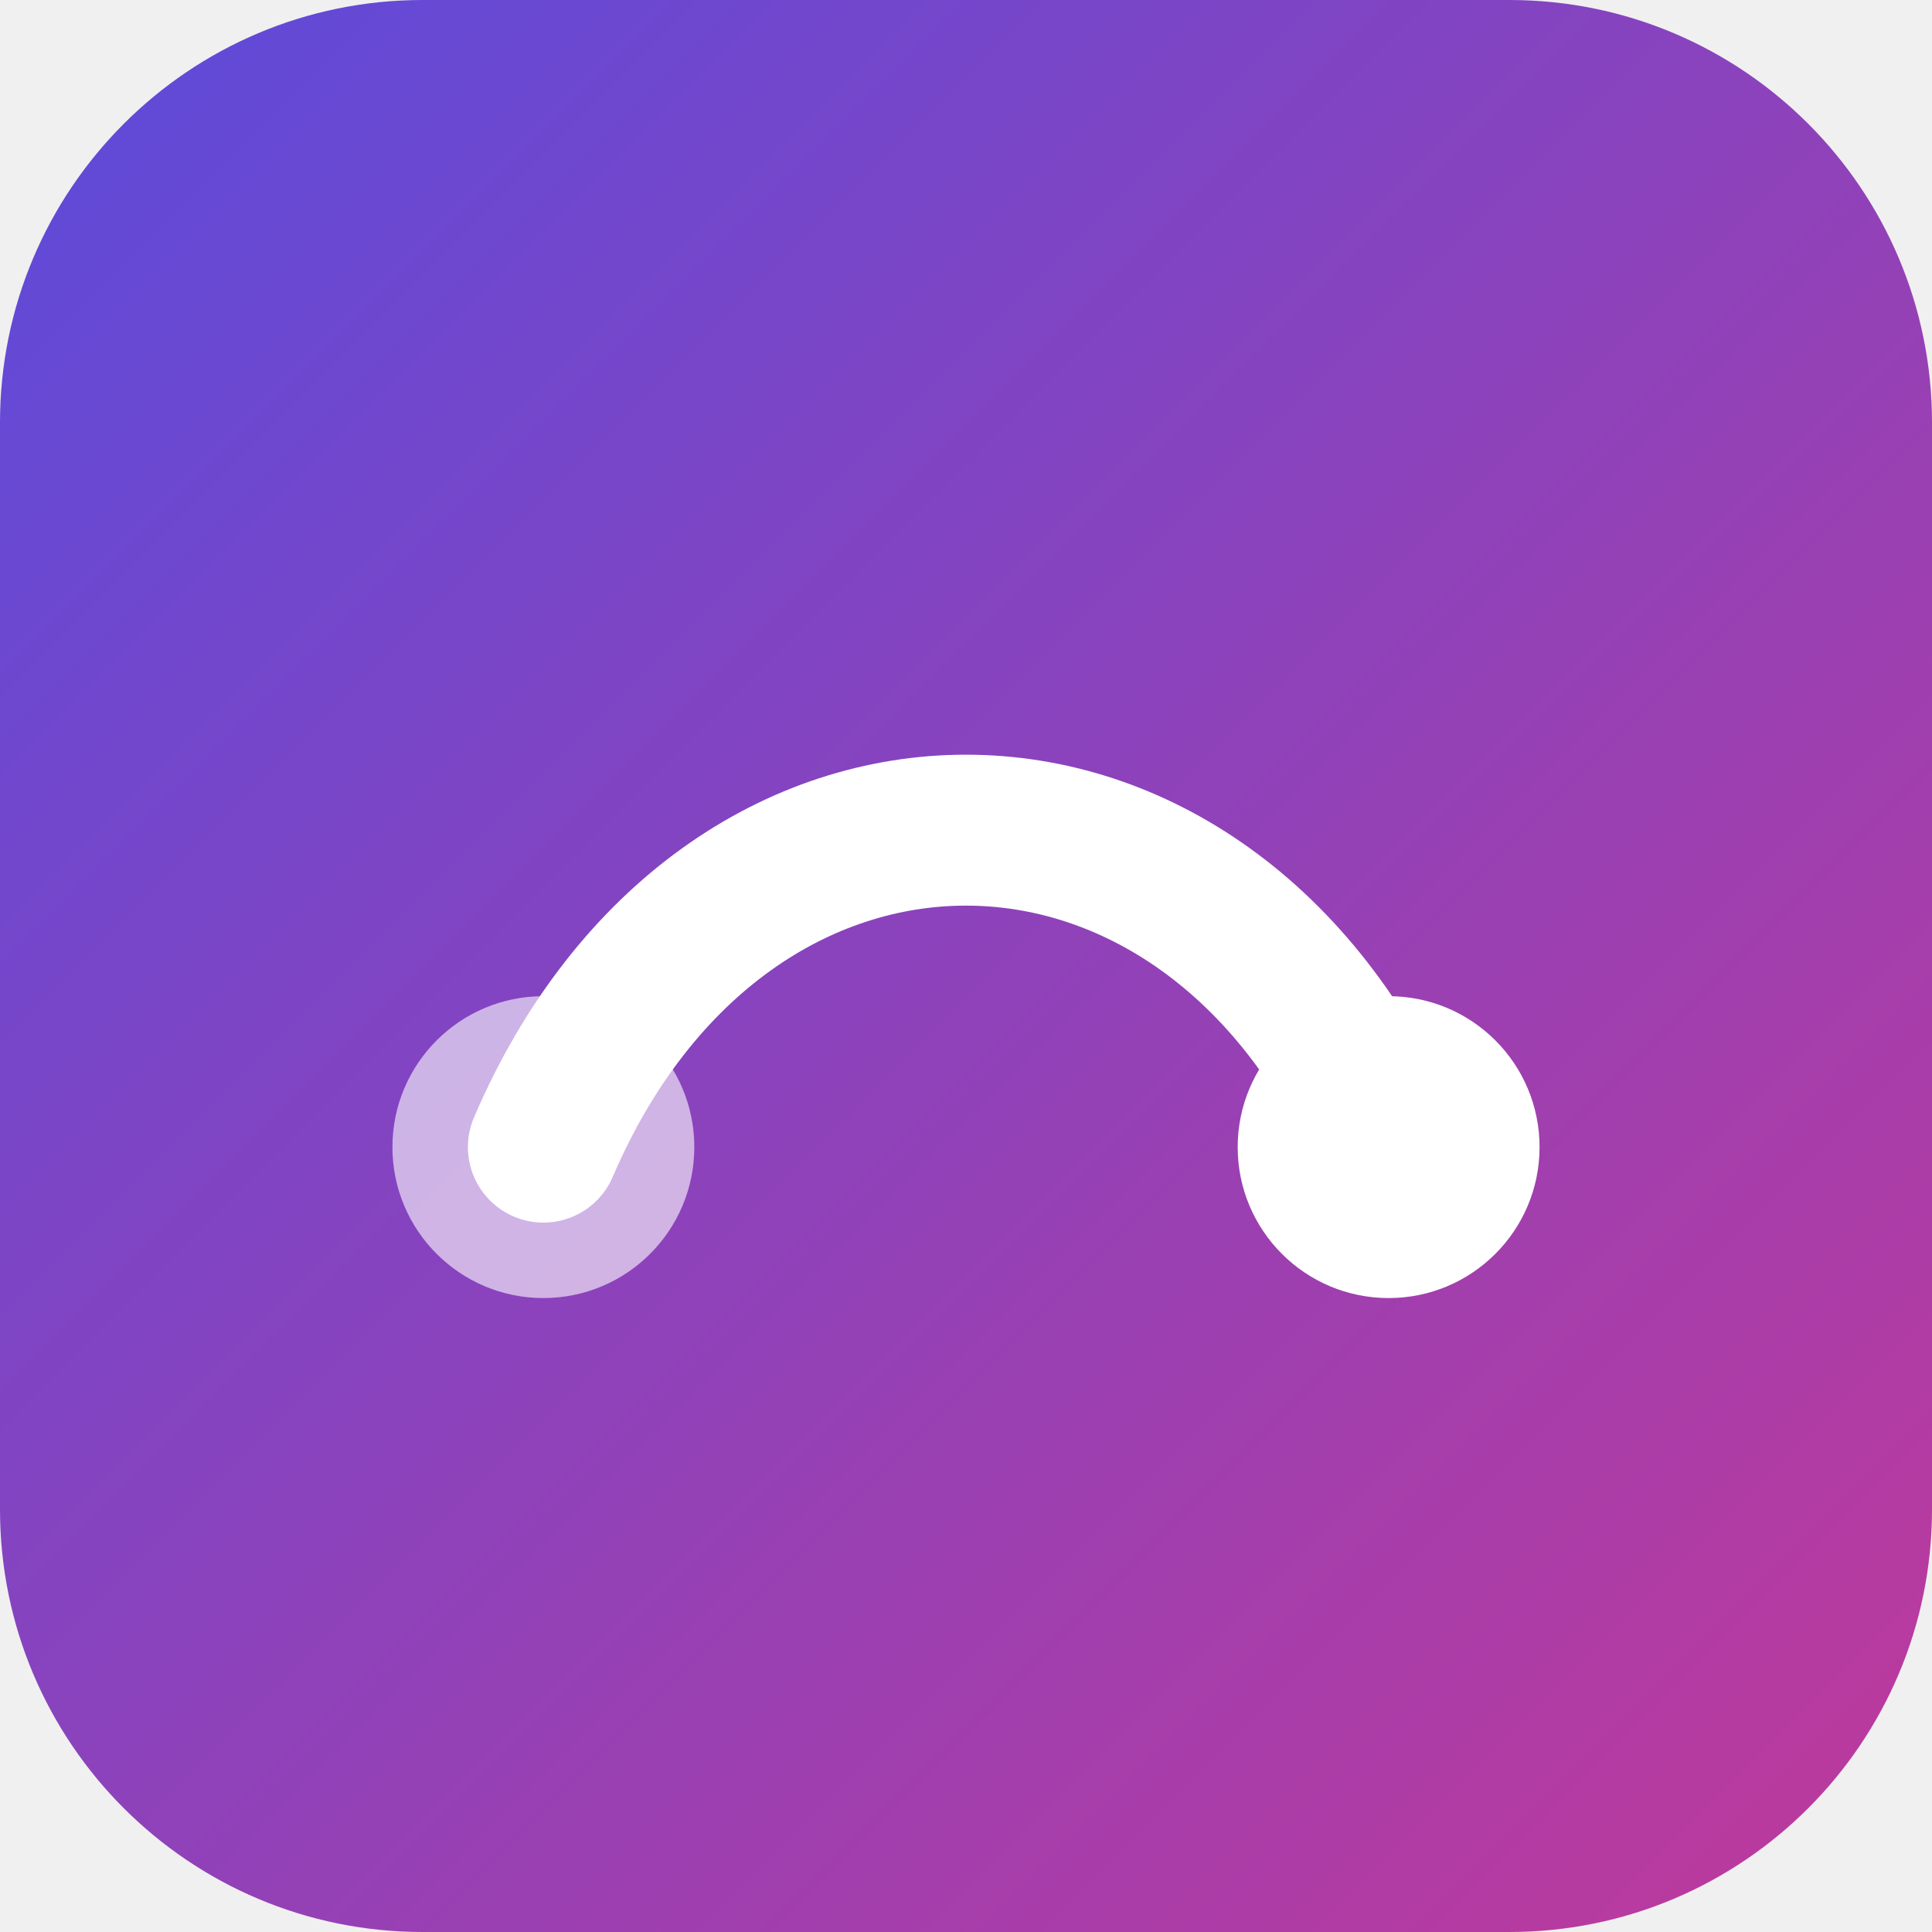
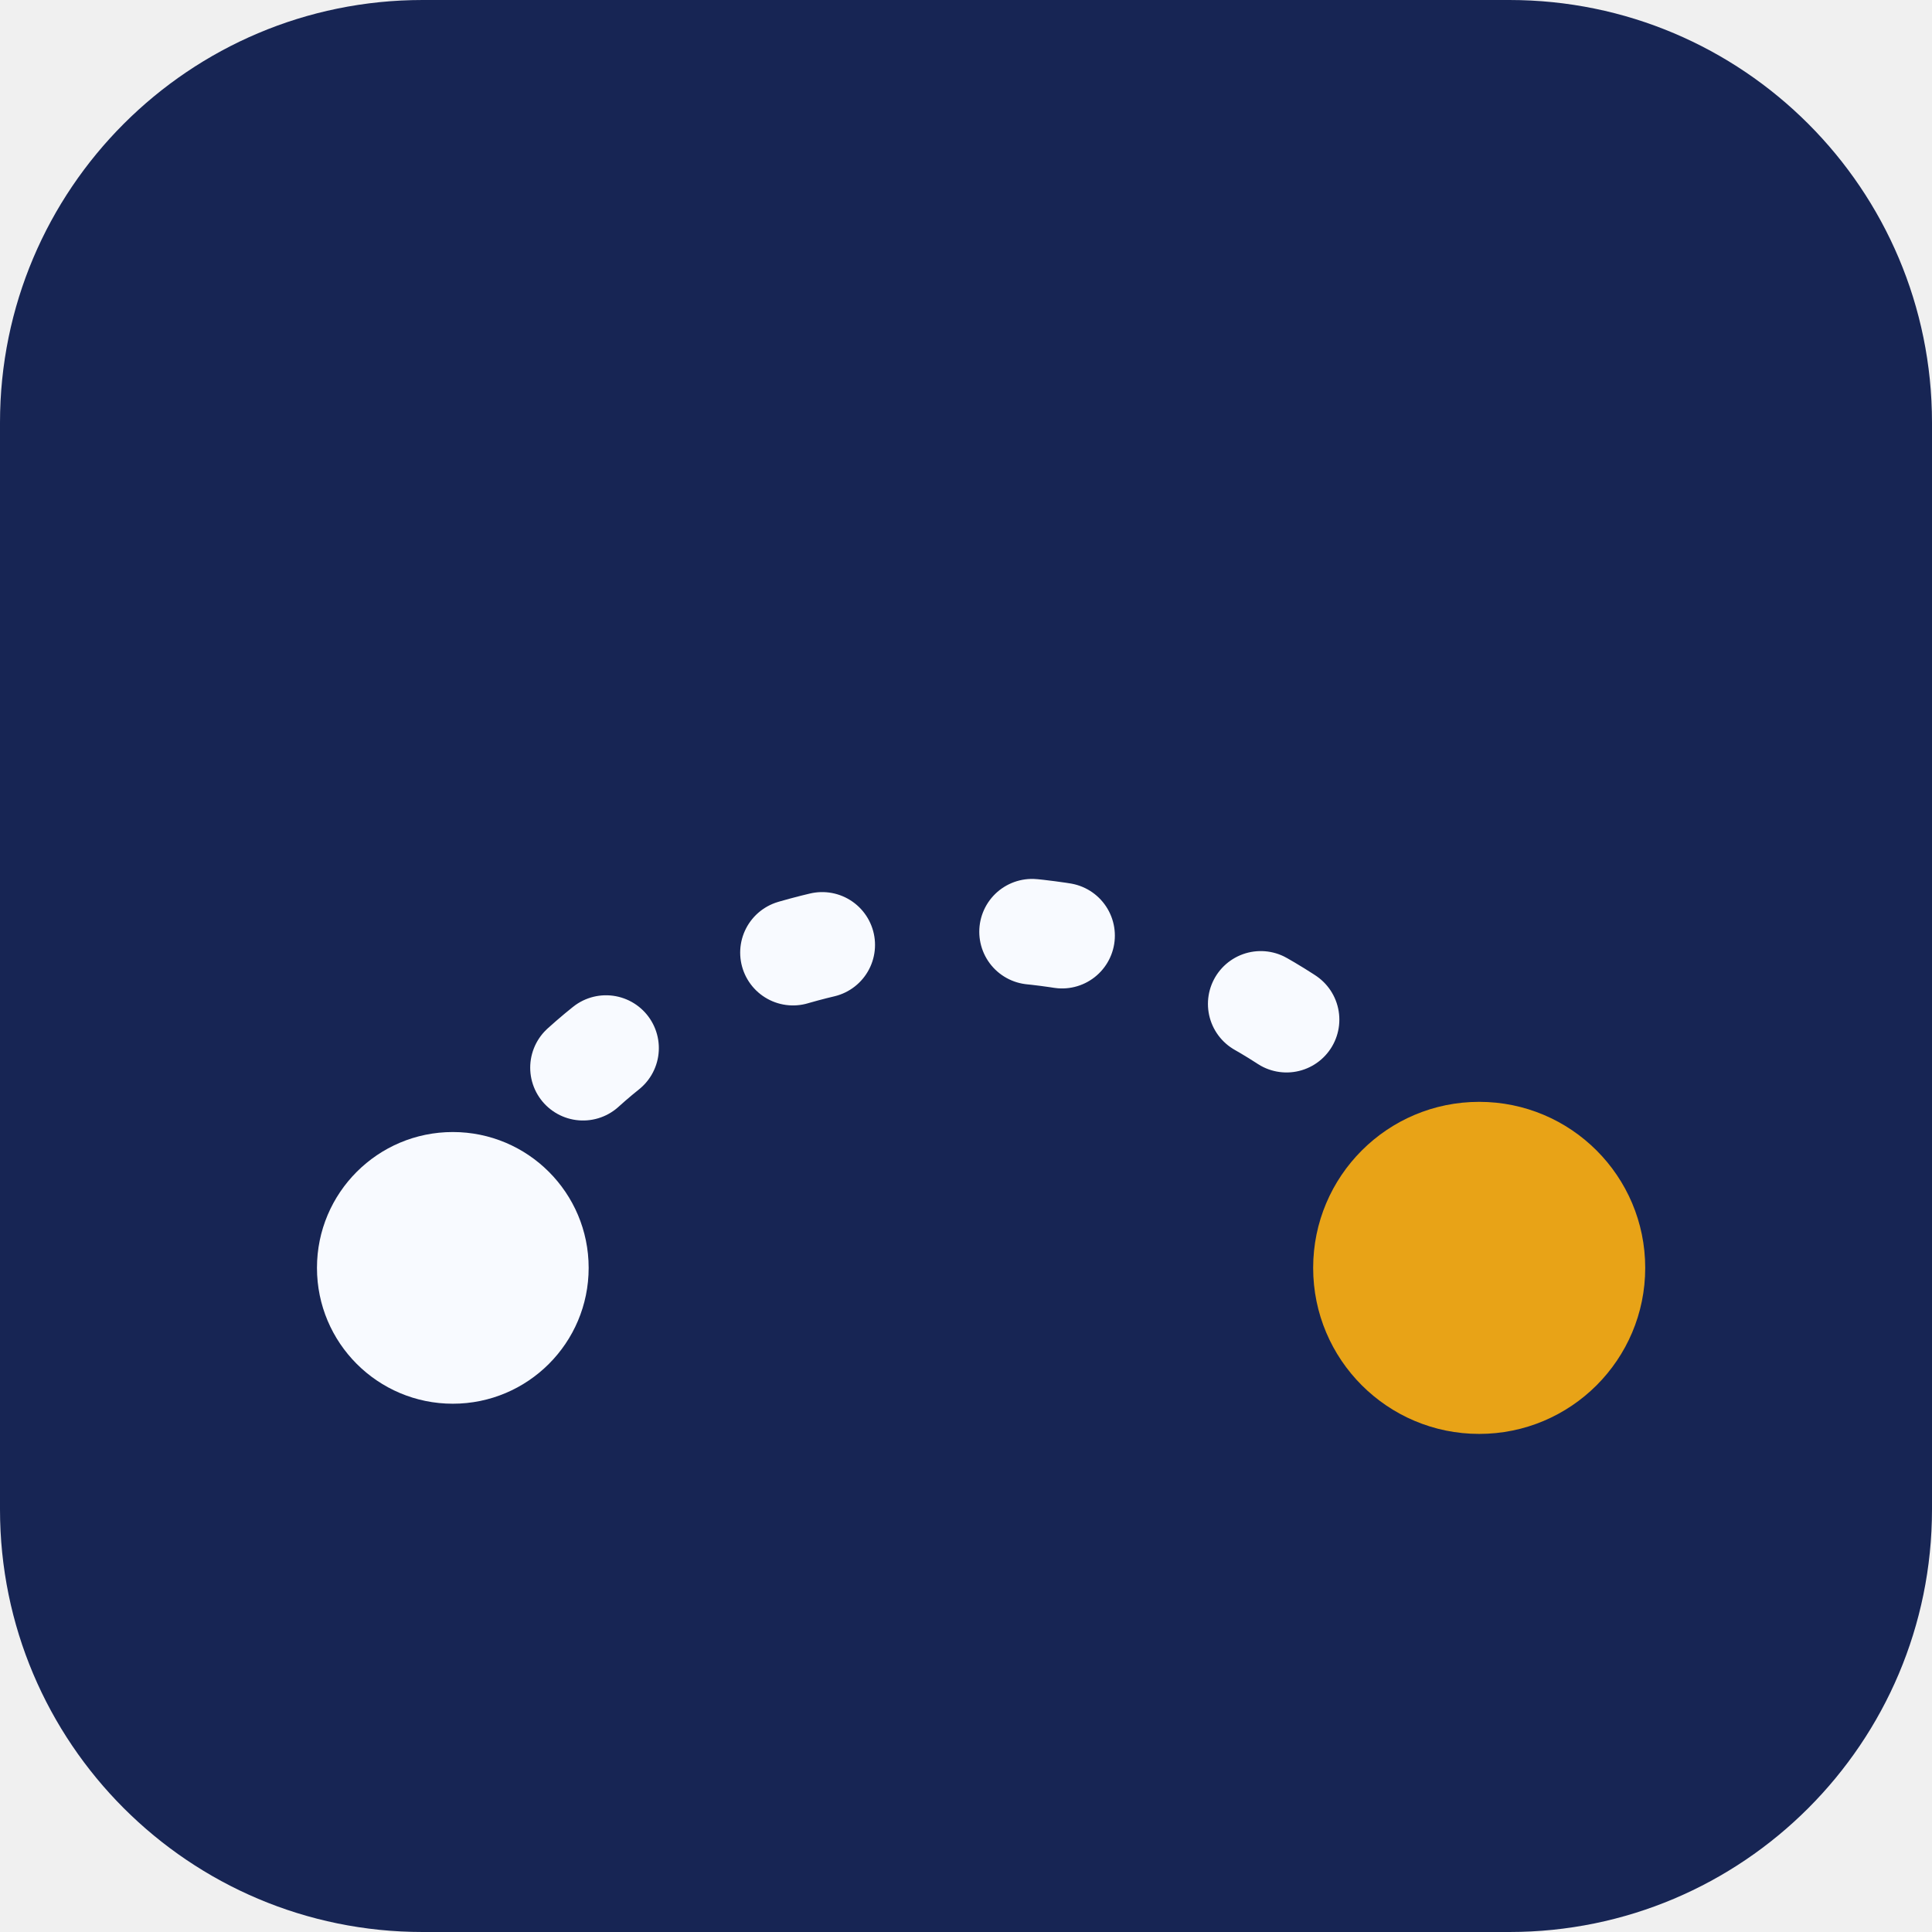
<svg xmlns="http://www.w3.org/2000/svg" viewBox="0 0 64 64">
-   <defs>
-     <linearGradient id="g" x1="0" y1="0" x2="1" y2="1">
-       <stop offset="0" stop-color="#5b4bdb" />
-       <stop offset="1" stop-color="#c0399a" />
-     </linearGradient>
-   </defs>
-   <rect width="64" height="64" rx="14" fill="url(#g)" />
-   <path d="M18 38c6-14 22-14 28 0" stroke="#fff" stroke-width="5" fill="none" stroke-linecap="round" />
-   <circle cx="46" cy="38" r="5" fill="#fff" />
-   <circle cx="18" cy="38" r="5" fill="#fff" opacity=".6" />
+   <rect width="64" height="64" rx="14" fill="#172554" />
+   <path d="M15 42c5-15 29-15 34 0" stroke="#f8faff" stroke-width="3.5" fill="none" stroke-linecap="round" stroke-dasharray="1 7" />
+   <circle cx="15" cy="42" r="4.5" fill="#f8faff" />
+   <circle cx="49" cy="42" r="5.5" fill="#e8a317" />
</svg>
